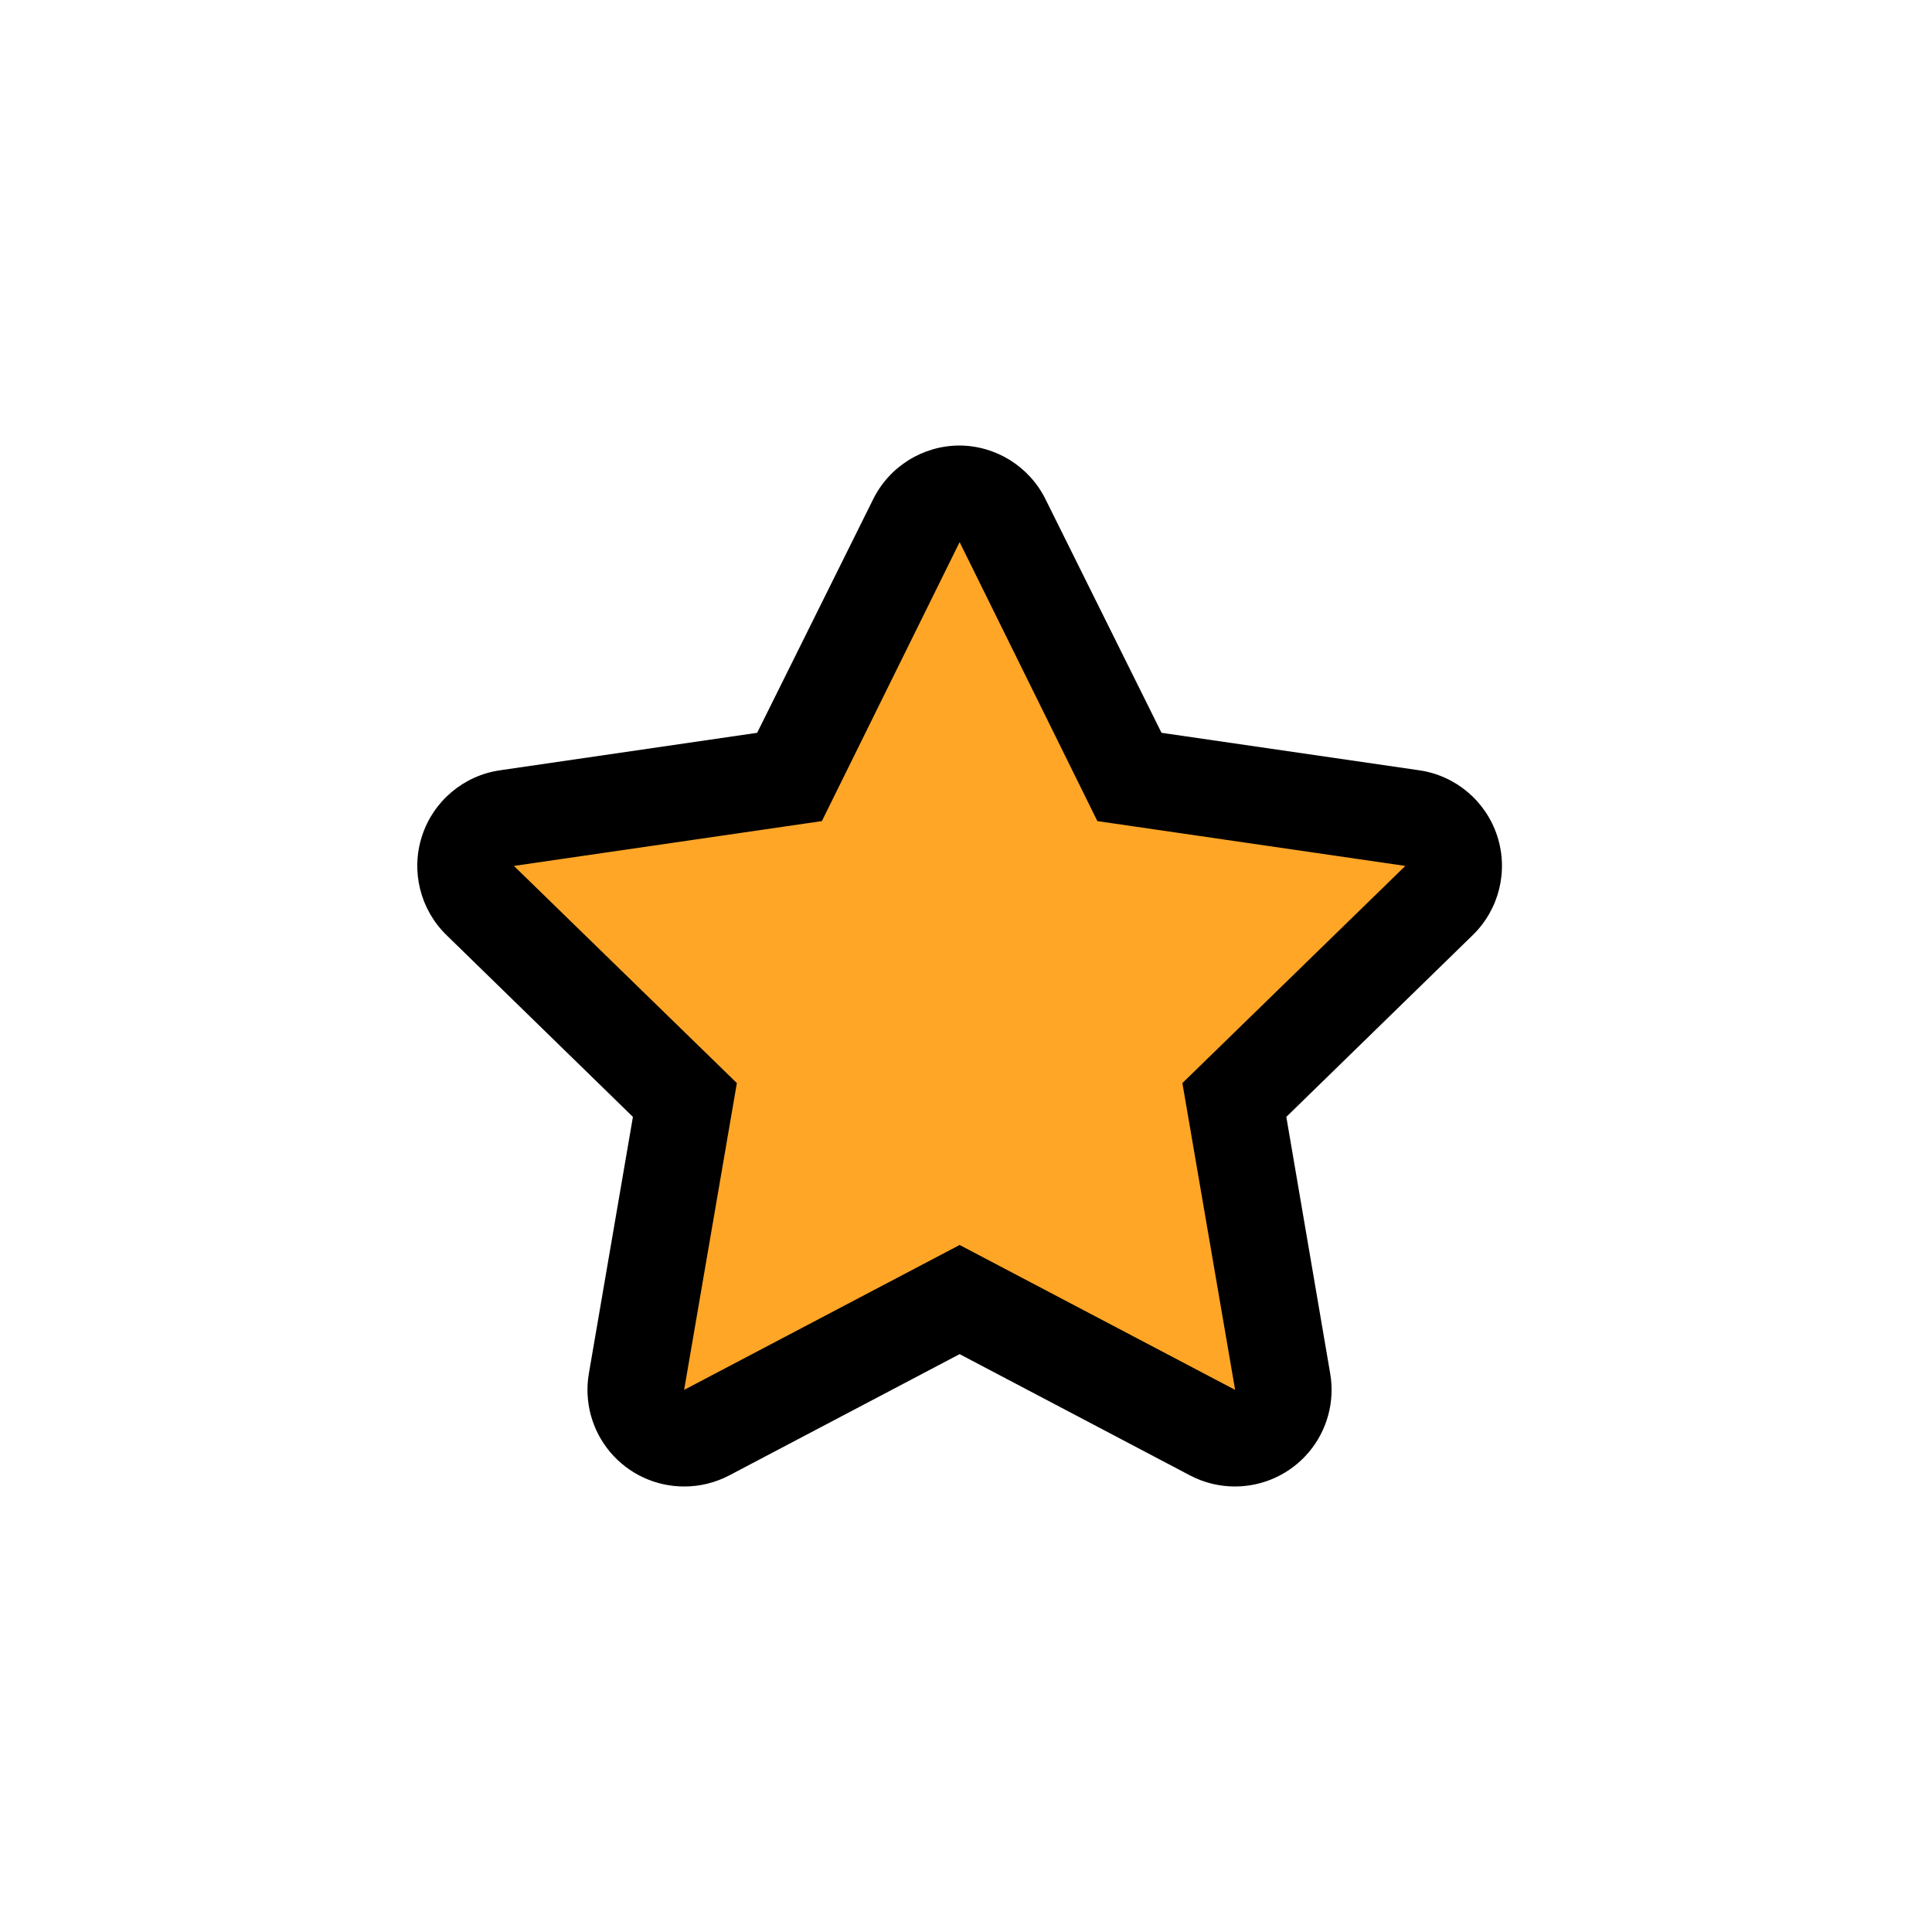
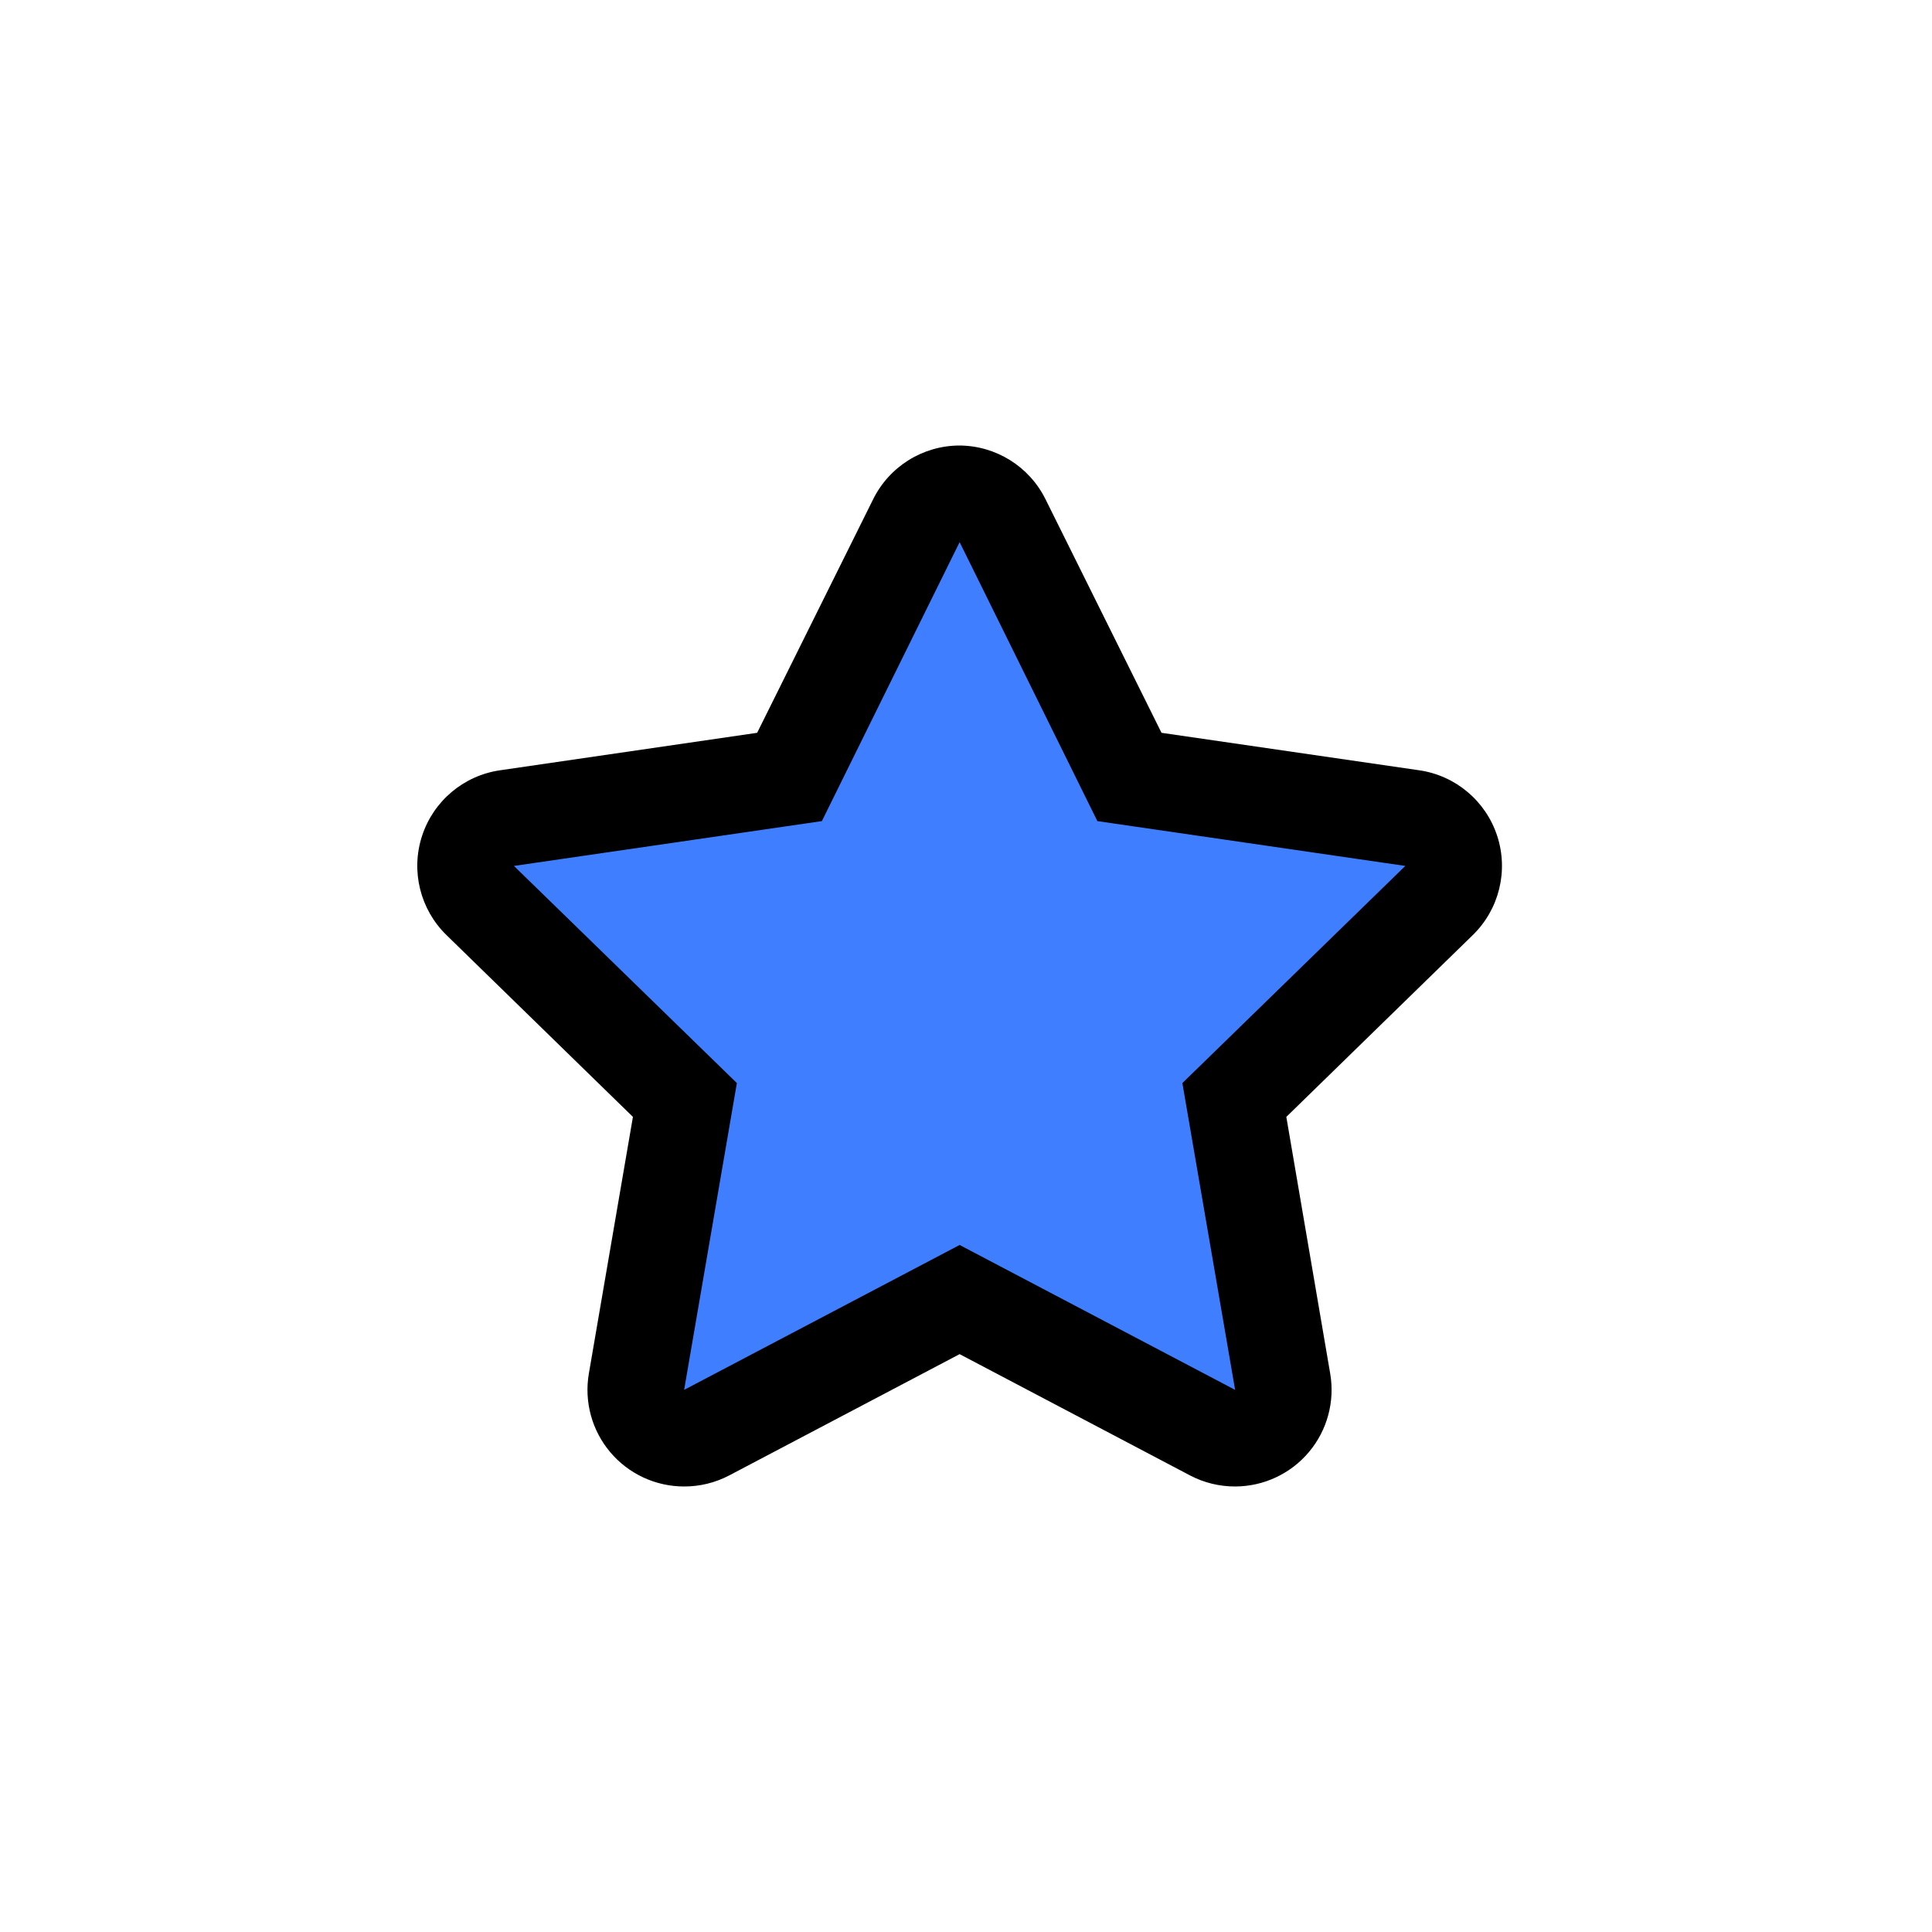
<svg xmlns="http://www.w3.org/2000/svg" viewBox="0 0 100 100">
  <defs>
-     <style>.cls-1{fill:#ffa627;}</style>
+     <style>.cls-1{fill:#3f7eff;}</style>
  </defs>
  <g id="icons">
    <path class="cls-1" d="M63.93,74.44a2.56,2.56,0,0,1-1.17-.29L49.67,67.27,36.58,74.15a2.56,2.56,0,0,1-1.17.29A2.5,2.5,0,0,1,33,71.52l2.5-14.58L24.86,46.61a2.49,2.49,0,0,1,1.38-4.26l14.64-2.13L47.43,27a2.5,2.5,0,0,1,4.48,0l6.55,13.27L73.1,42.35a2.49,2.49,0,0,1,1.38,4.26L63.89,56.94l2.5,14.58a2.5,2.5,0,0,1-2.46,2.92Z" />
-     <path d="M49.67,28.06,56.8,42.5l15.94,2.32L61.2,56.06l2.73,15.88-14.26-7.5-14.26,7.5,2.73-15.88L26.6,44.82,42.54,42.5l7.13-14.44m0-5a5,5,0,0,0-4.48,2.79l-6,12.08L25.88,39.87a5,5,0,0,0-2.77,8.53l9.65,9.41L30.48,71.09a5,5,0,0,0,4.93,5.85,5,5,0,0,0,2.33-.57l11.93-6.28L61.6,76.37a5,5,0,0,0,2.33.57,5,5,0,0,0,4.92-5.85L66.58,57.81l9.65-9.41a5,5,0,0,0-2.77-8.53L60.12,37.93l-6-12.08a5,5,0,0,0-4.48-2.79Z" />
+     <path d="M49.67,28.06,56.8,42.5l15.94,2.32L61.2,56.06l2.73,15.88-14.26-7.5-14.26,7.5,2.73-15.88L26.6,44.82,42.54,42.5l7.13-14.44m0-5h0a5,5,0,0,0-4.48,2.79l-6,12.08L25.88,39.87a5,5,0,0,0-2.77,8.53l9.65,9.41L30.48,71.09a5,5,0,0,0,4.93,5.85,5,5,0,0,0,2.33-.57l11.93-6.28L61.6,76.37a5,5,0,0,0,2.33.57,5,5,0,0,0,4.92-5.85L66.58,57.81l9.65-9.41a5,5,0,0,0-2.77-8.53L60.12,37.93l-6-12.08a5,5,0,0,0-4.48-2.79Z" />
  </g>
</svg>
